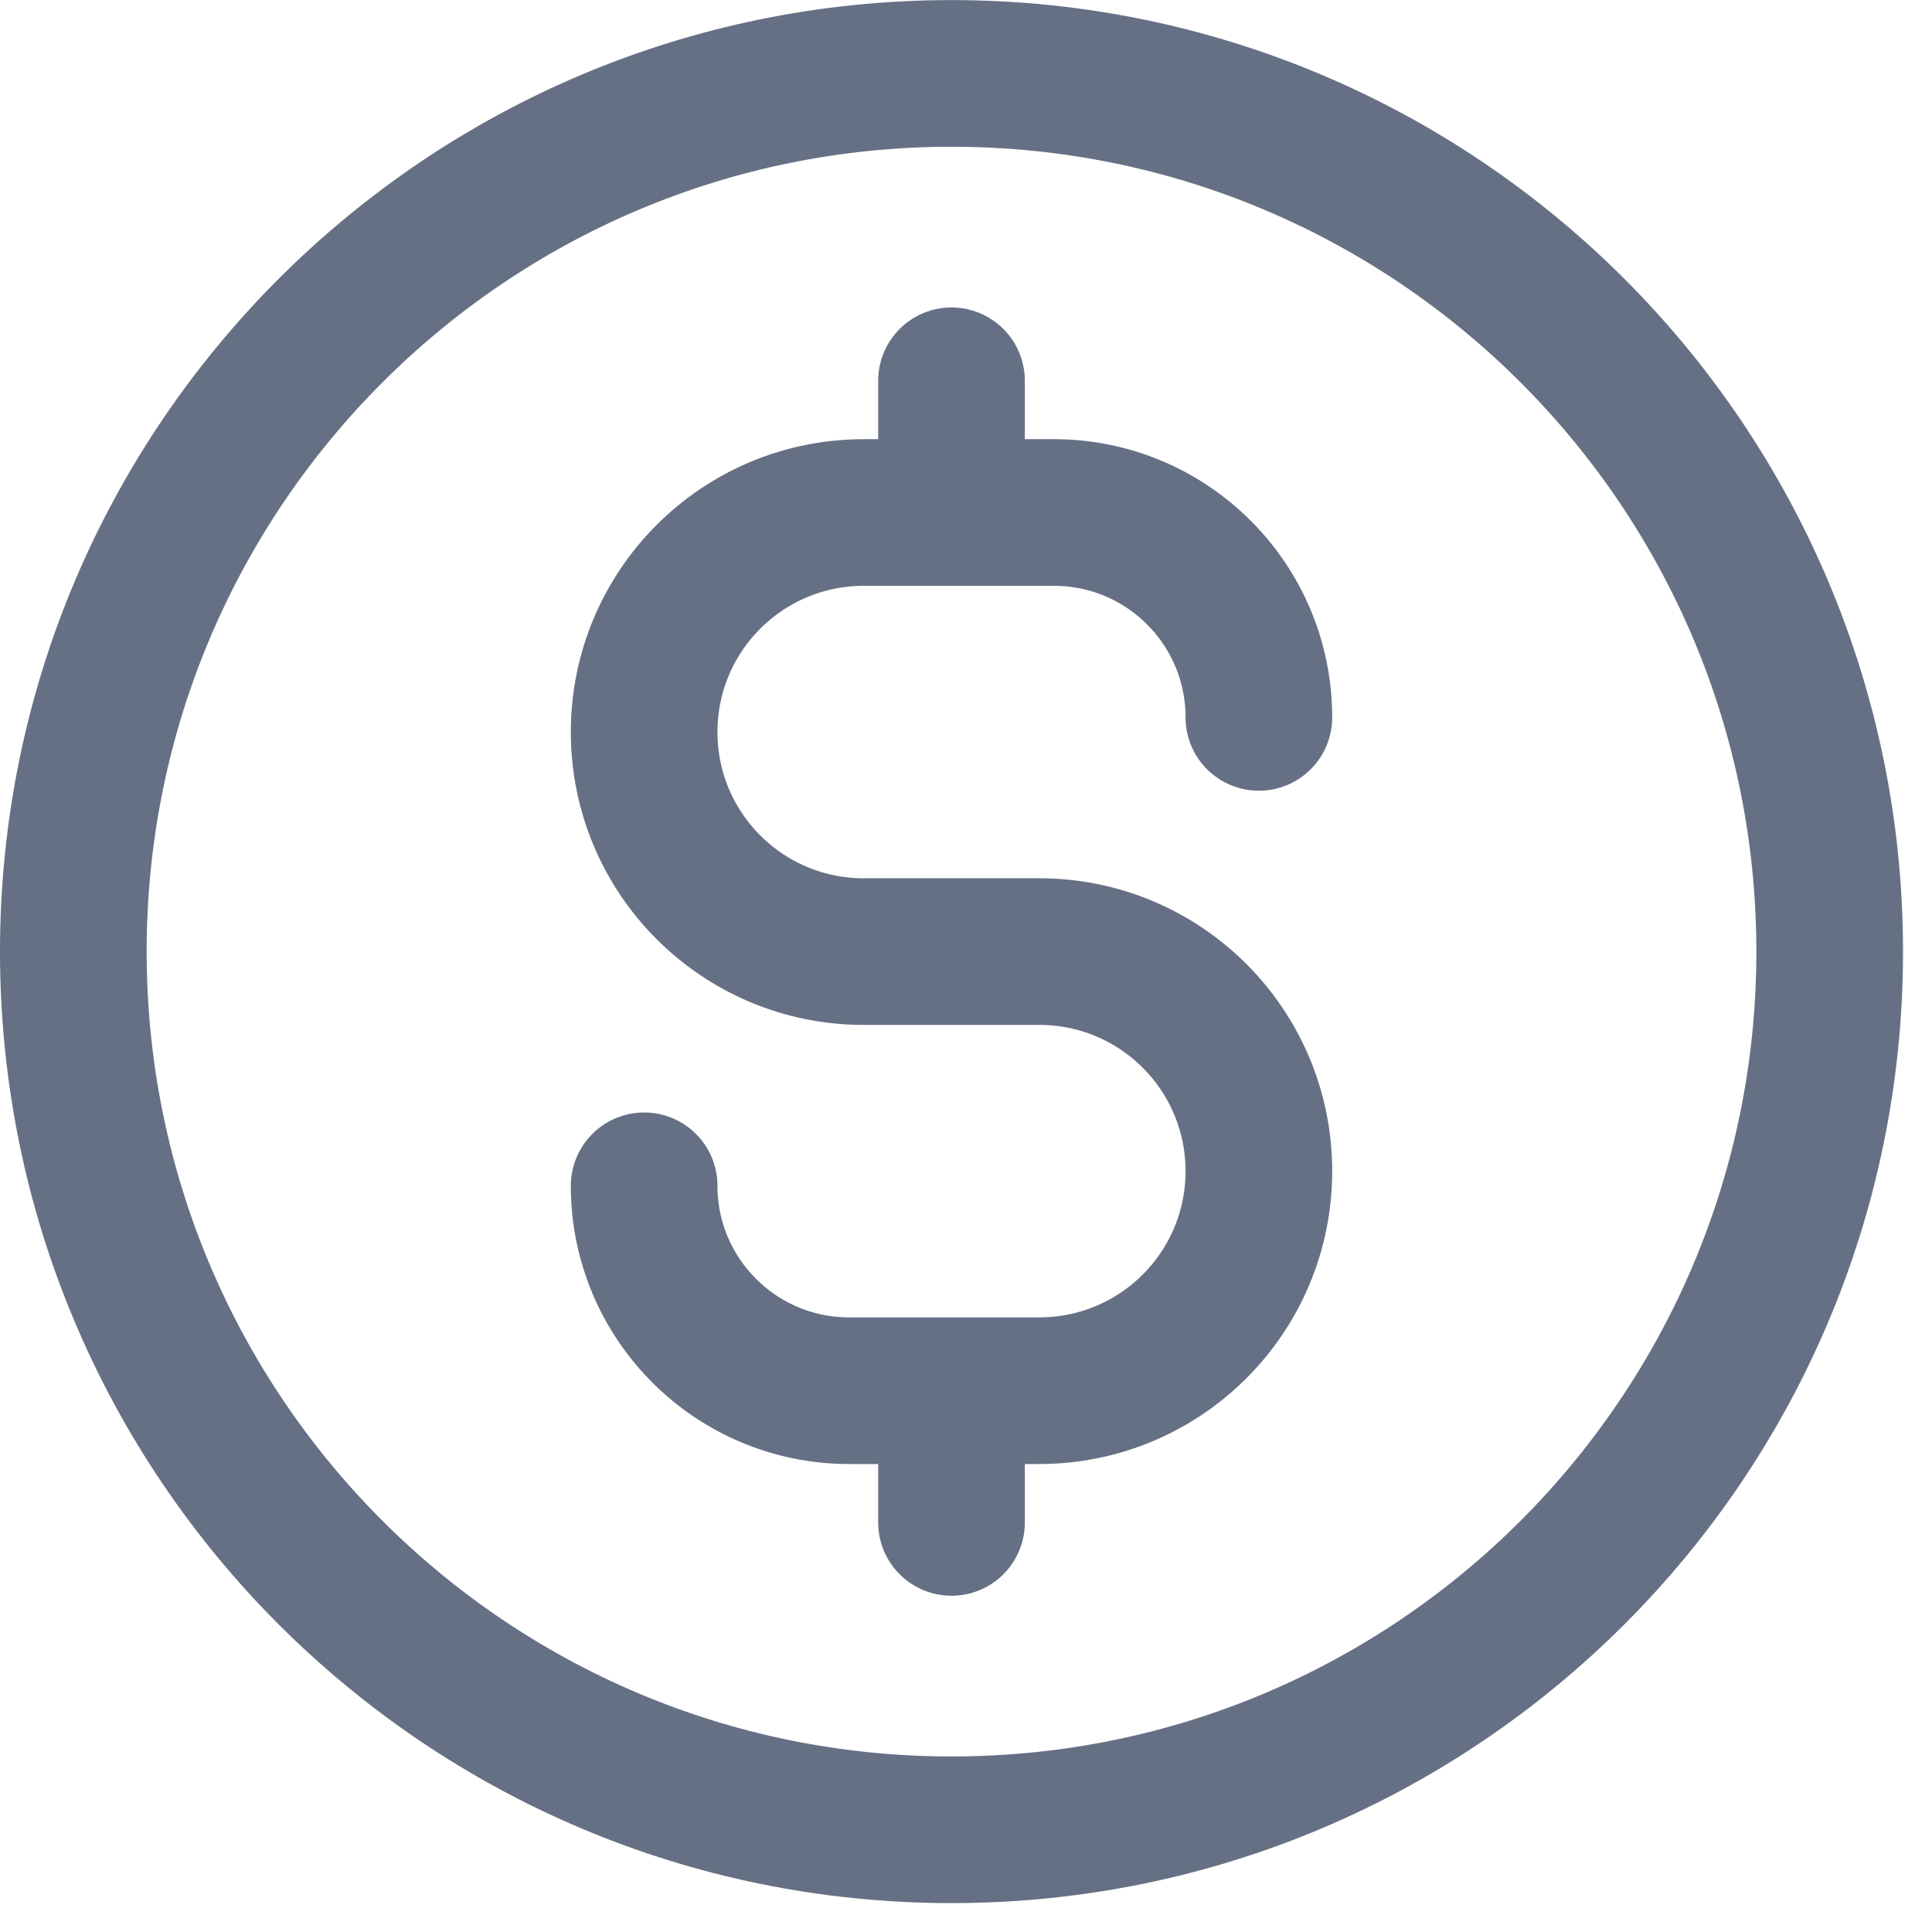
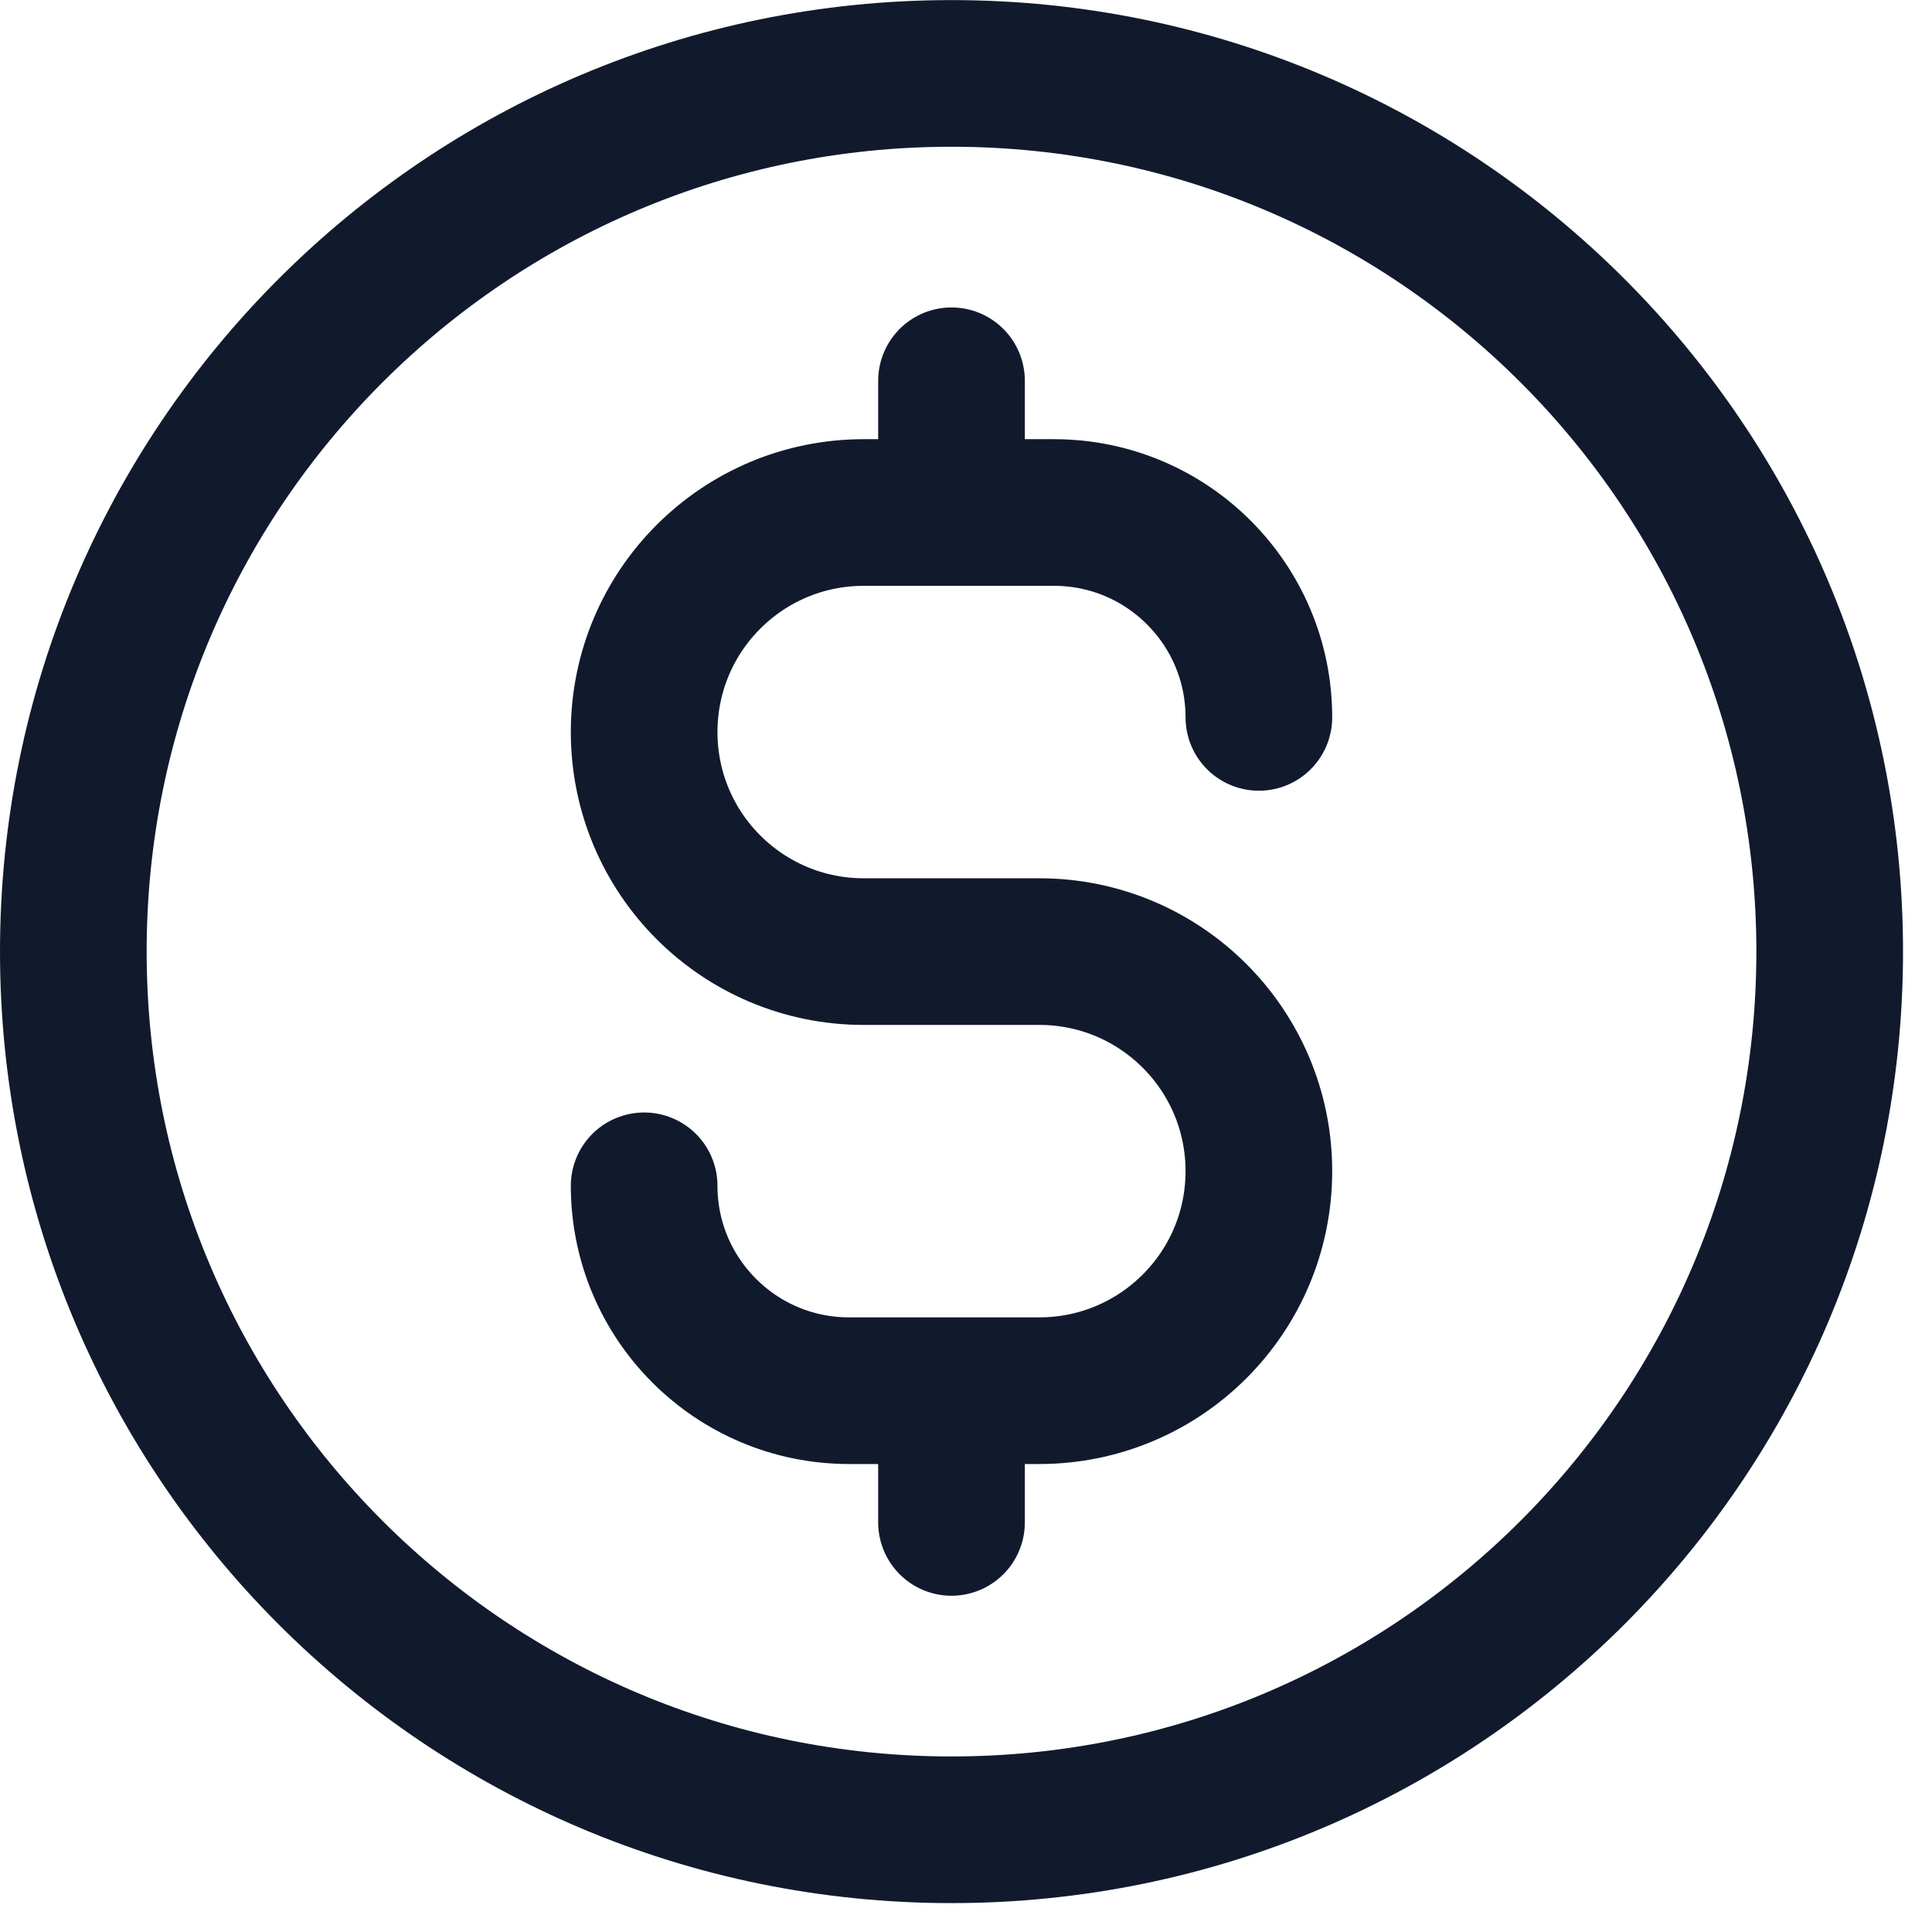
<svg xmlns="http://www.w3.org/2000/svg" width="22" height="22" viewBox="0 0 22 22" fill="none">
-   <path d="M7.335 13.503C7.335 14.791 8.38 15.836 9.668 15.836H11.835C13.216 15.836 14.335 14.717 14.335 13.336C14.335 11.955 13.216 10.836 11.835 10.836H9.835C8.454 10.836 7.335 9.717 7.335 8.336C7.335 6.955 8.454 5.836 9.835 5.836H12.002C13.29 5.836 14.335 6.881 14.335 8.169M10.835 4.336V5.836M10.835 15.836V17.336M20.835 10.836C20.835 16.359 16.358 20.836 10.835 20.836C5.312 20.836 0.835 16.359 0.835 10.836C0.835 5.313 5.312 0.836 10.835 0.836C16.358 0.836 20.835 5.313 20.835 10.836Z" stroke="#667085" stroke-width="1.67" stroke-linecap="round" stroke-linejoin="round" />
+   <path d="M7.335 13.503C7.335 14.791 8.38 15.836 9.668 15.836H11.835C13.216 15.836 14.335 14.717 14.335 13.336C14.335 11.955 13.216 10.836 11.835 10.836H9.835C8.454 10.836 7.335 9.717 7.335 8.336C7.335 6.955 8.454 5.836 9.835 5.836H12.002C13.29 5.836 14.335 6.881 14.335 8.169M10.835 4.336V5.836M10.835 15.836V17.336M20.835 10.836C20.835 16.359 16.358 20.836 10.835 20.836C5.312 20.836 0.835 16.359 0.835 10.836C0.835 5.313 5.312 0.836 10.835 0.836C16.358 0.836 20.835 5.313 20.835 10.836Z" stroke="#111A2D" stroke-width="1.67" stroke-linecap="round" stroke-linejoin="round" />
</svg>
